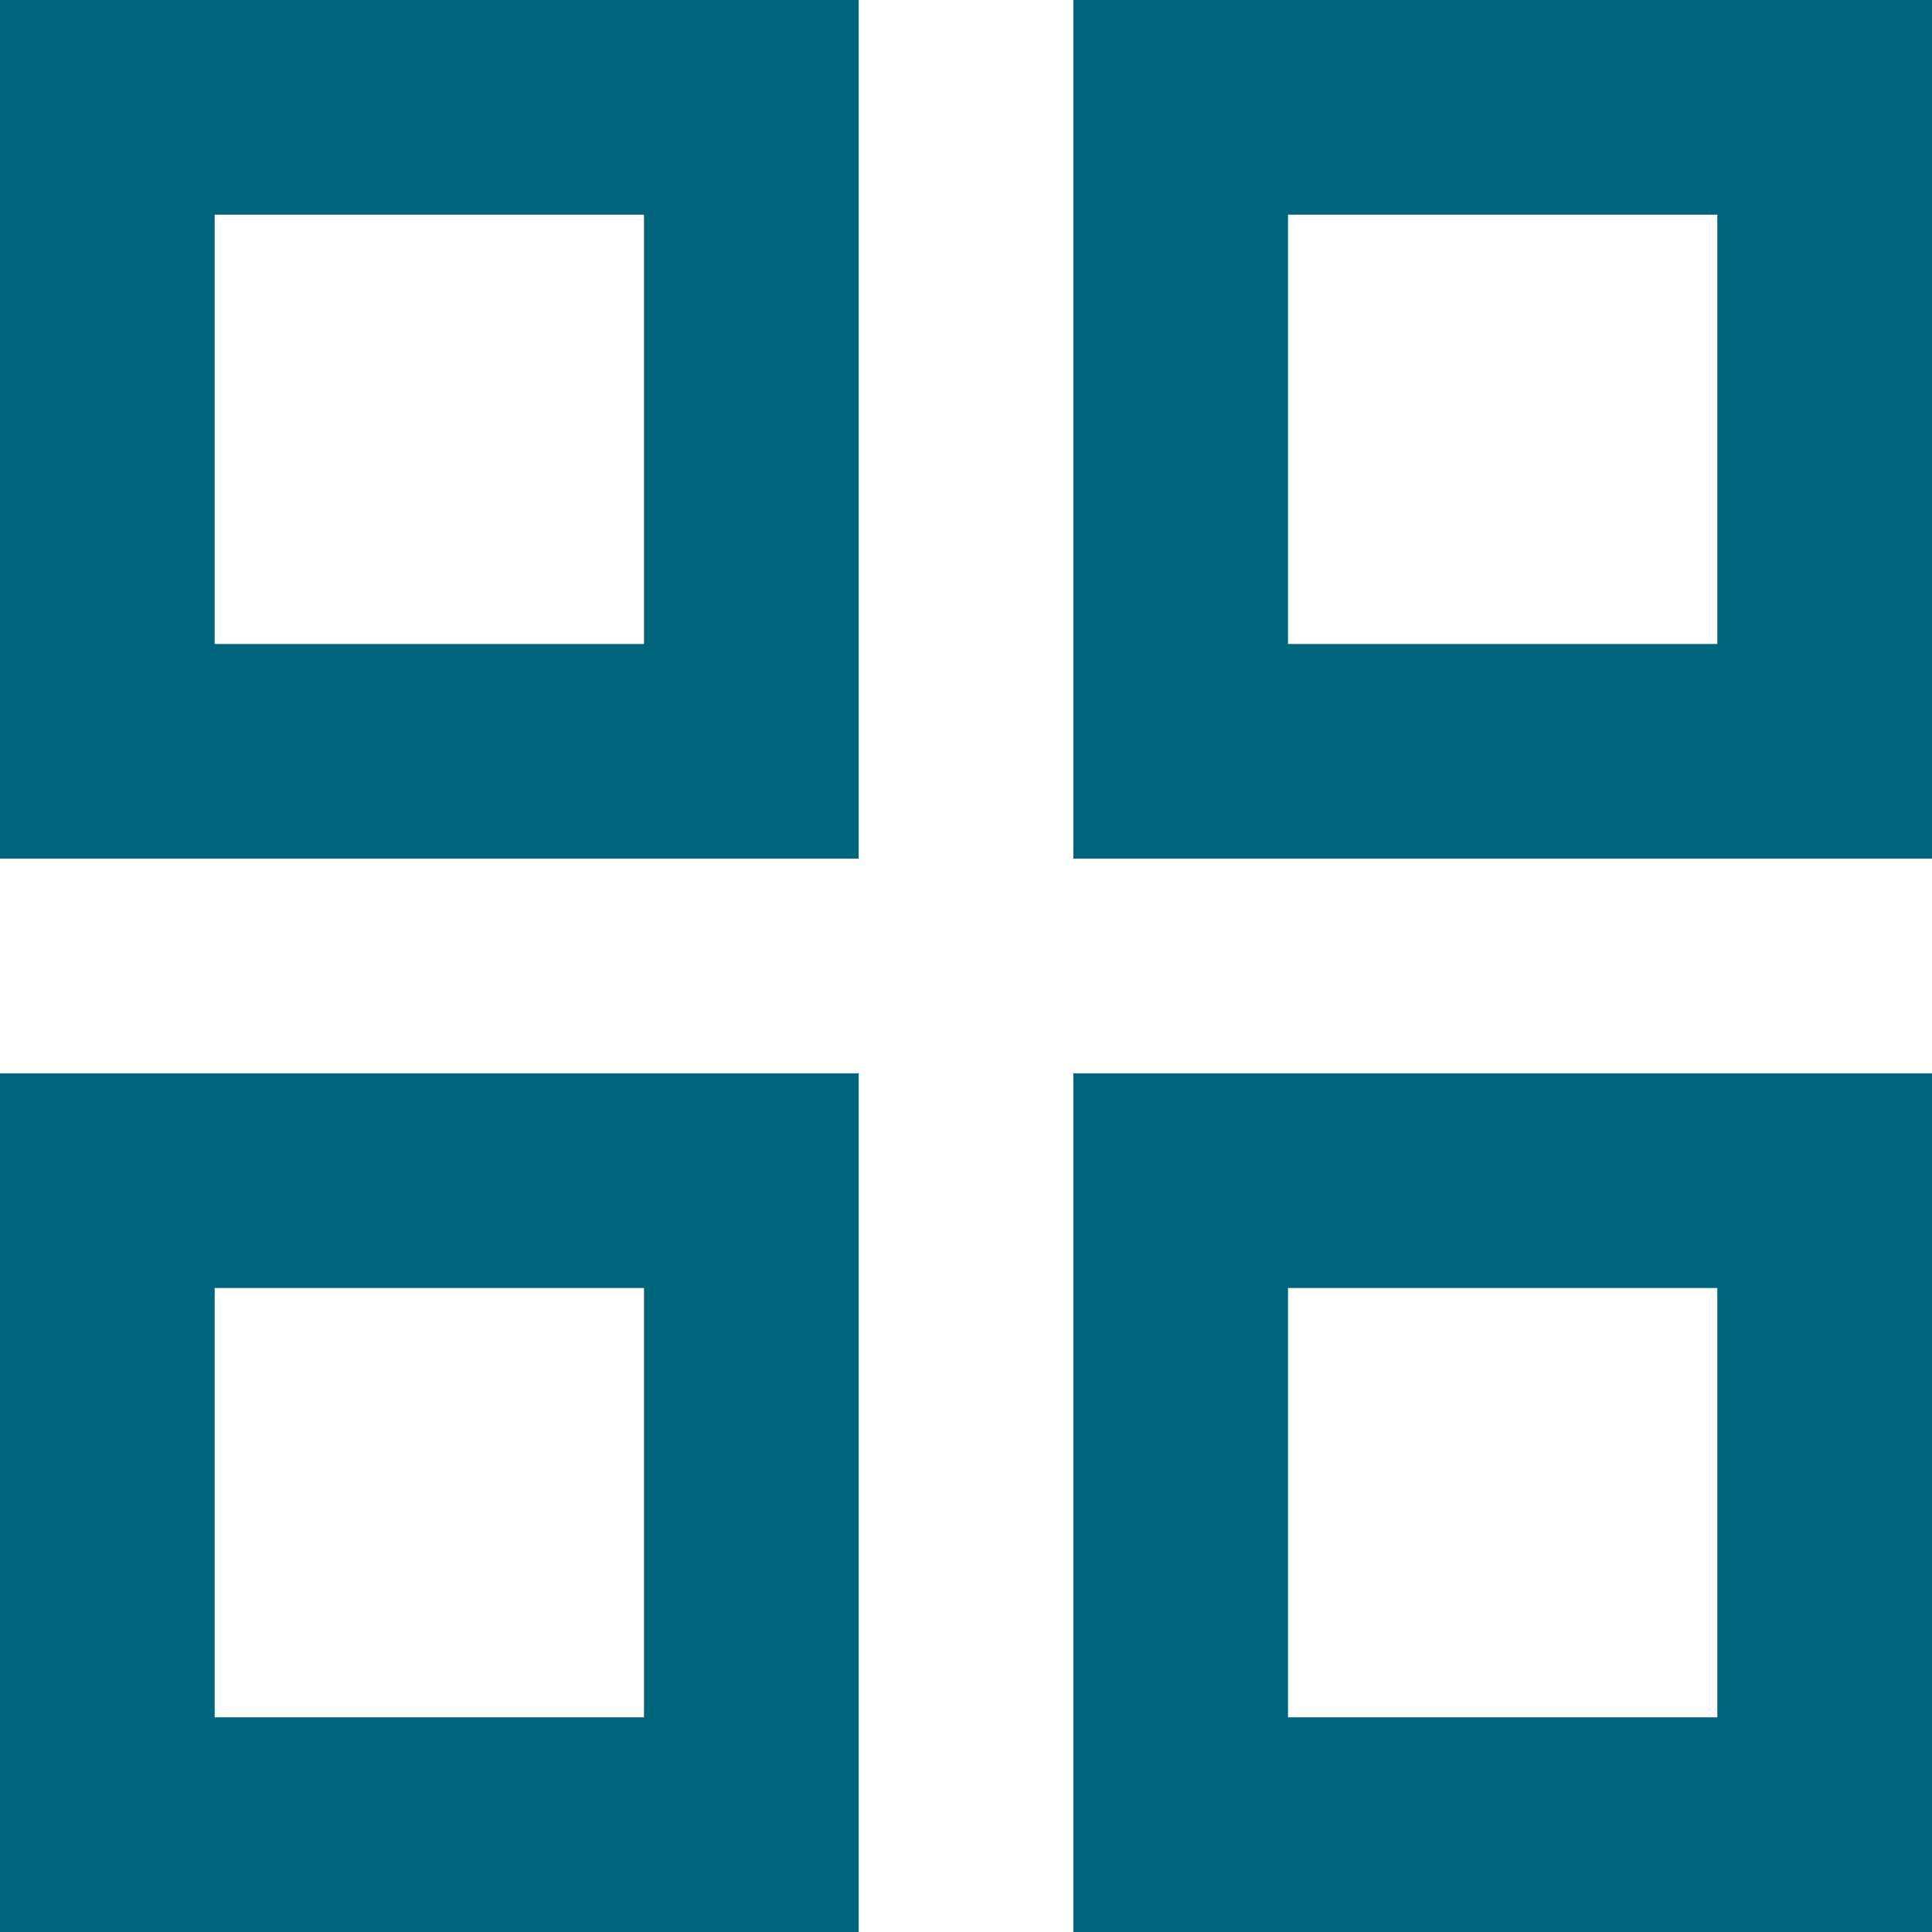
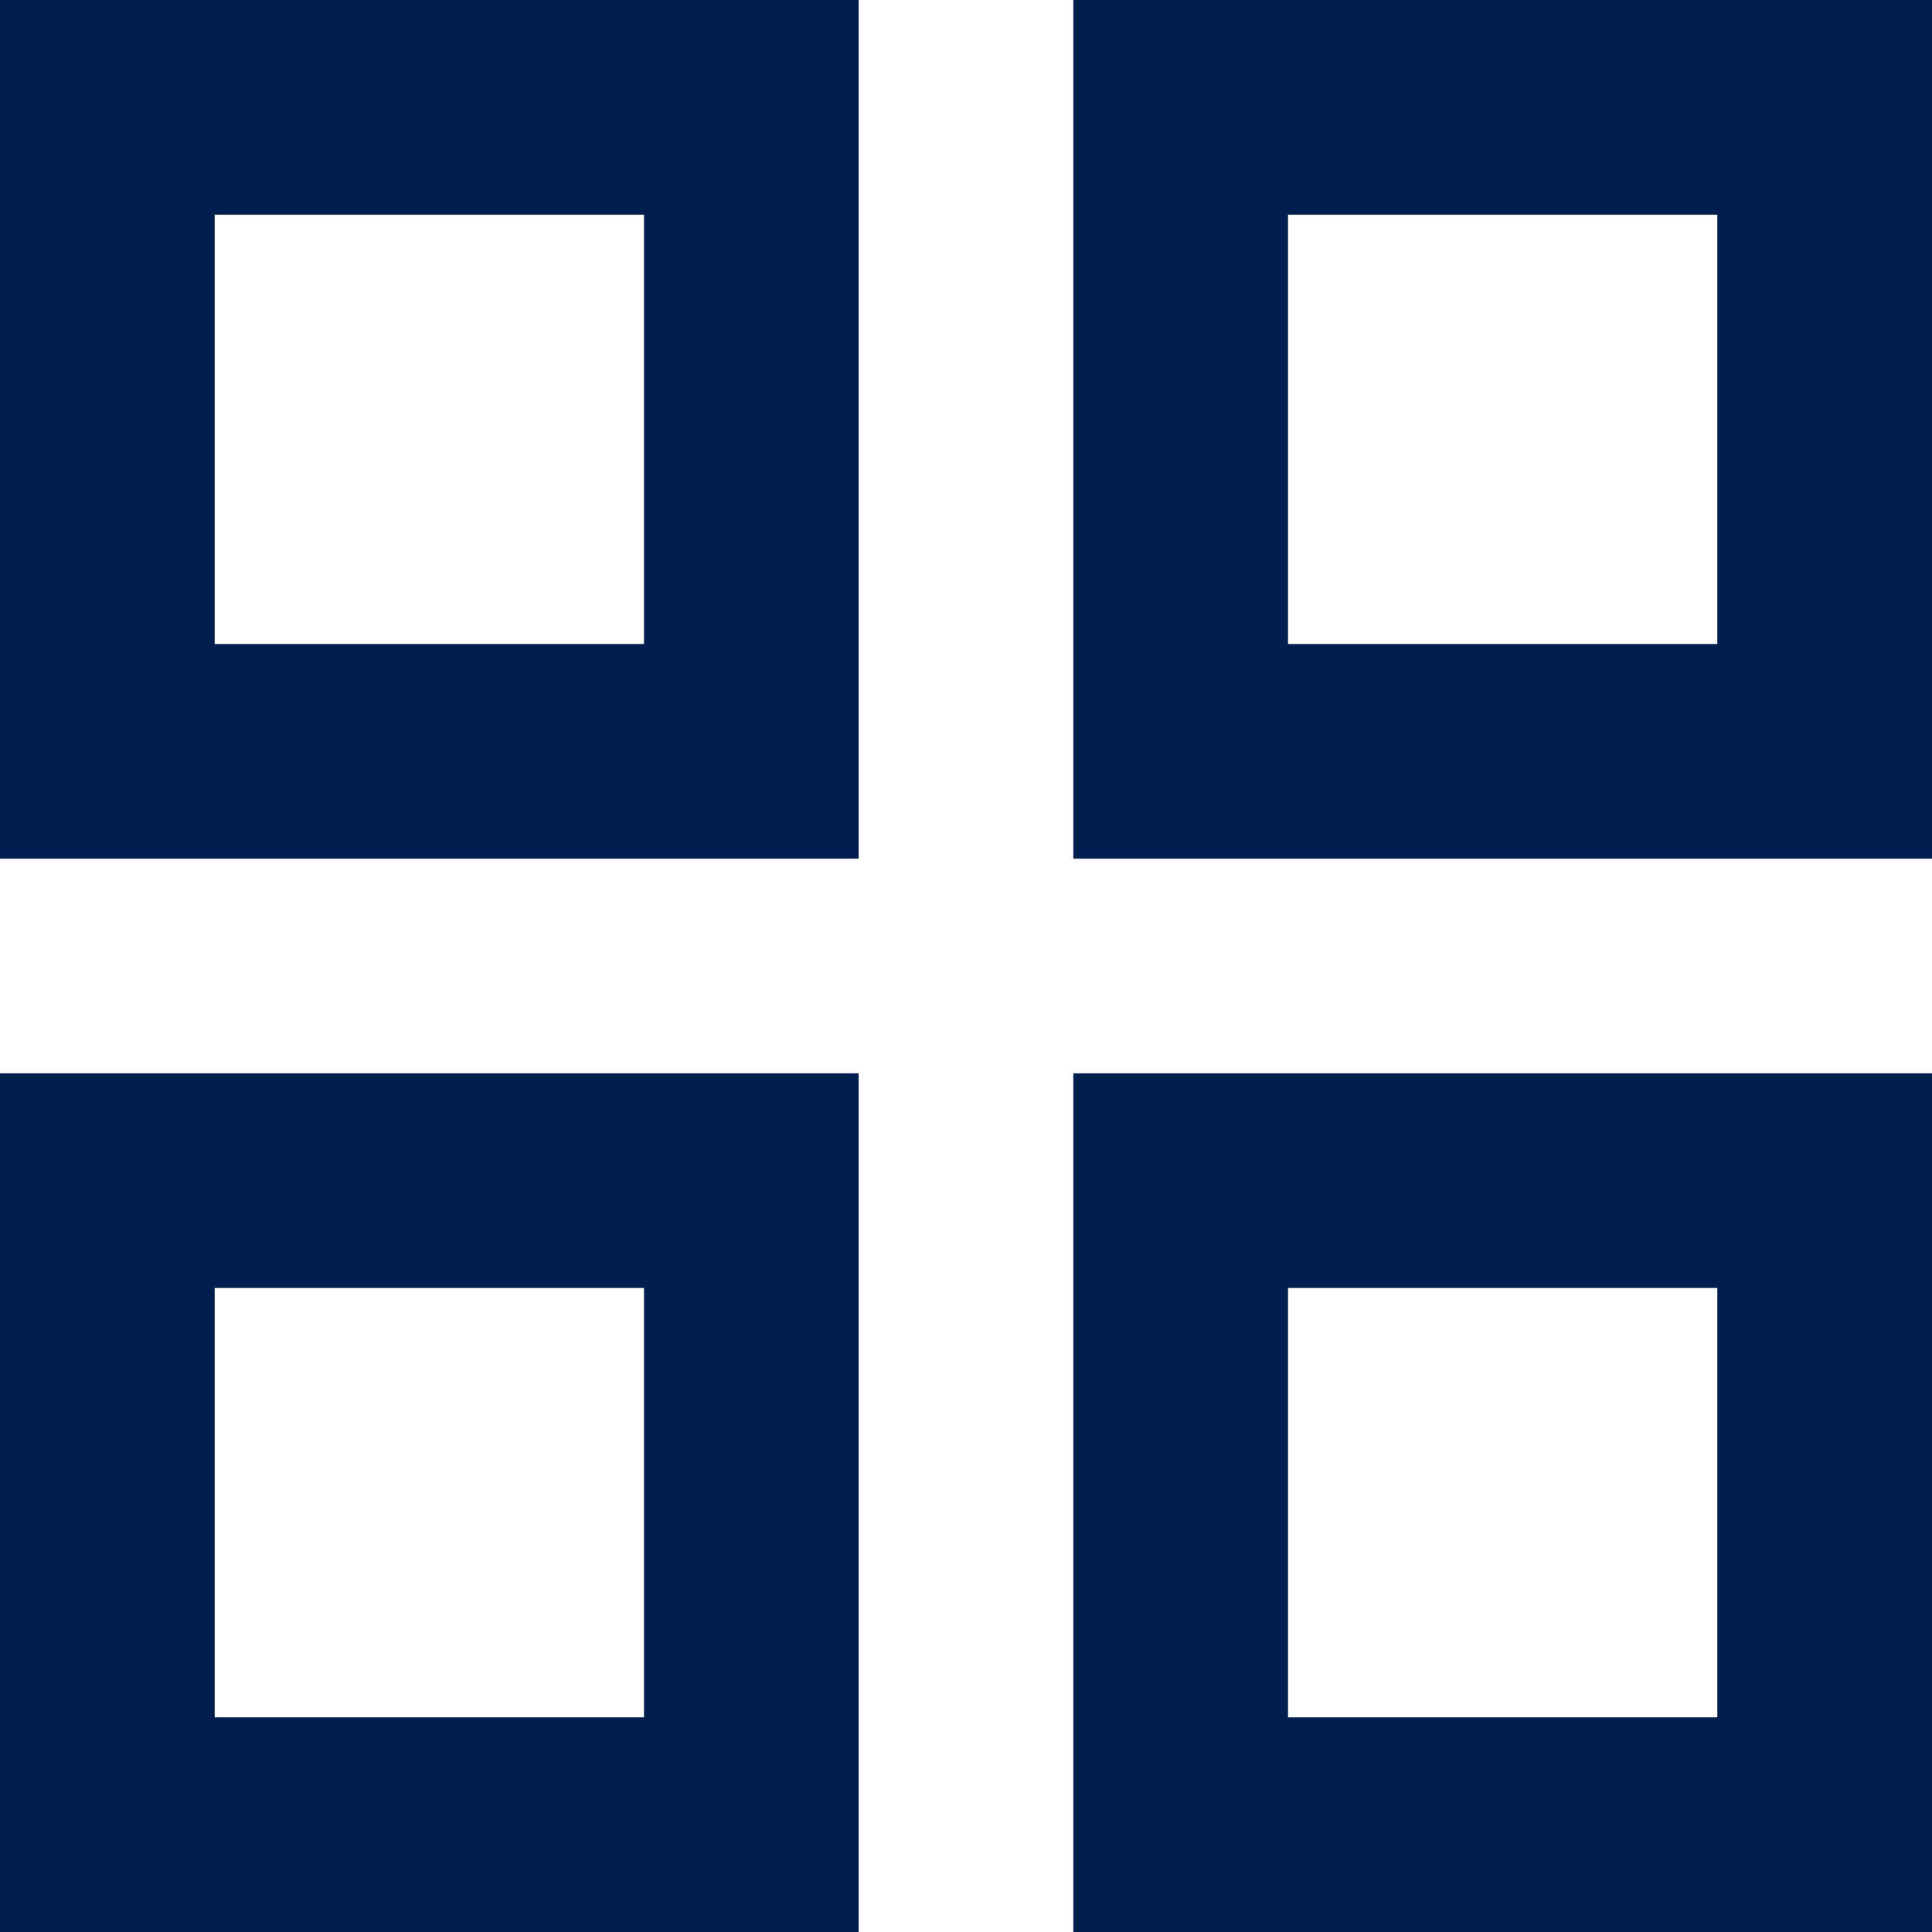
<svg xmlns="http://www.w3.org/2000/svg" width="18" height="18" viewBox="0 0 18 18" fill="none">
-   <path d="M0 8V0H8V8H0ZM0 18V10H8V18H0ZM10 8V0H18V8H10ZM10 18V10H18V18H10ZM2 6H6V2H2V6ZM12 6H16V2H12V6ZM12 16H16V12H12V16ZM2 16H6V12H2V16Z" fill="#00647D" />
+   <path d="M0 8V0H8V8H0ZM0 18V10H8V18H0ZM10 8V0H18V8H10ZM10 18V10H18V18H10ZM2 6H6V2H2V6ZM12 6H16V2H12V6ZM12 16H16V12H12V16ZM2 16H6V12H2V16Z" fill="#001E50" />
</svg>
